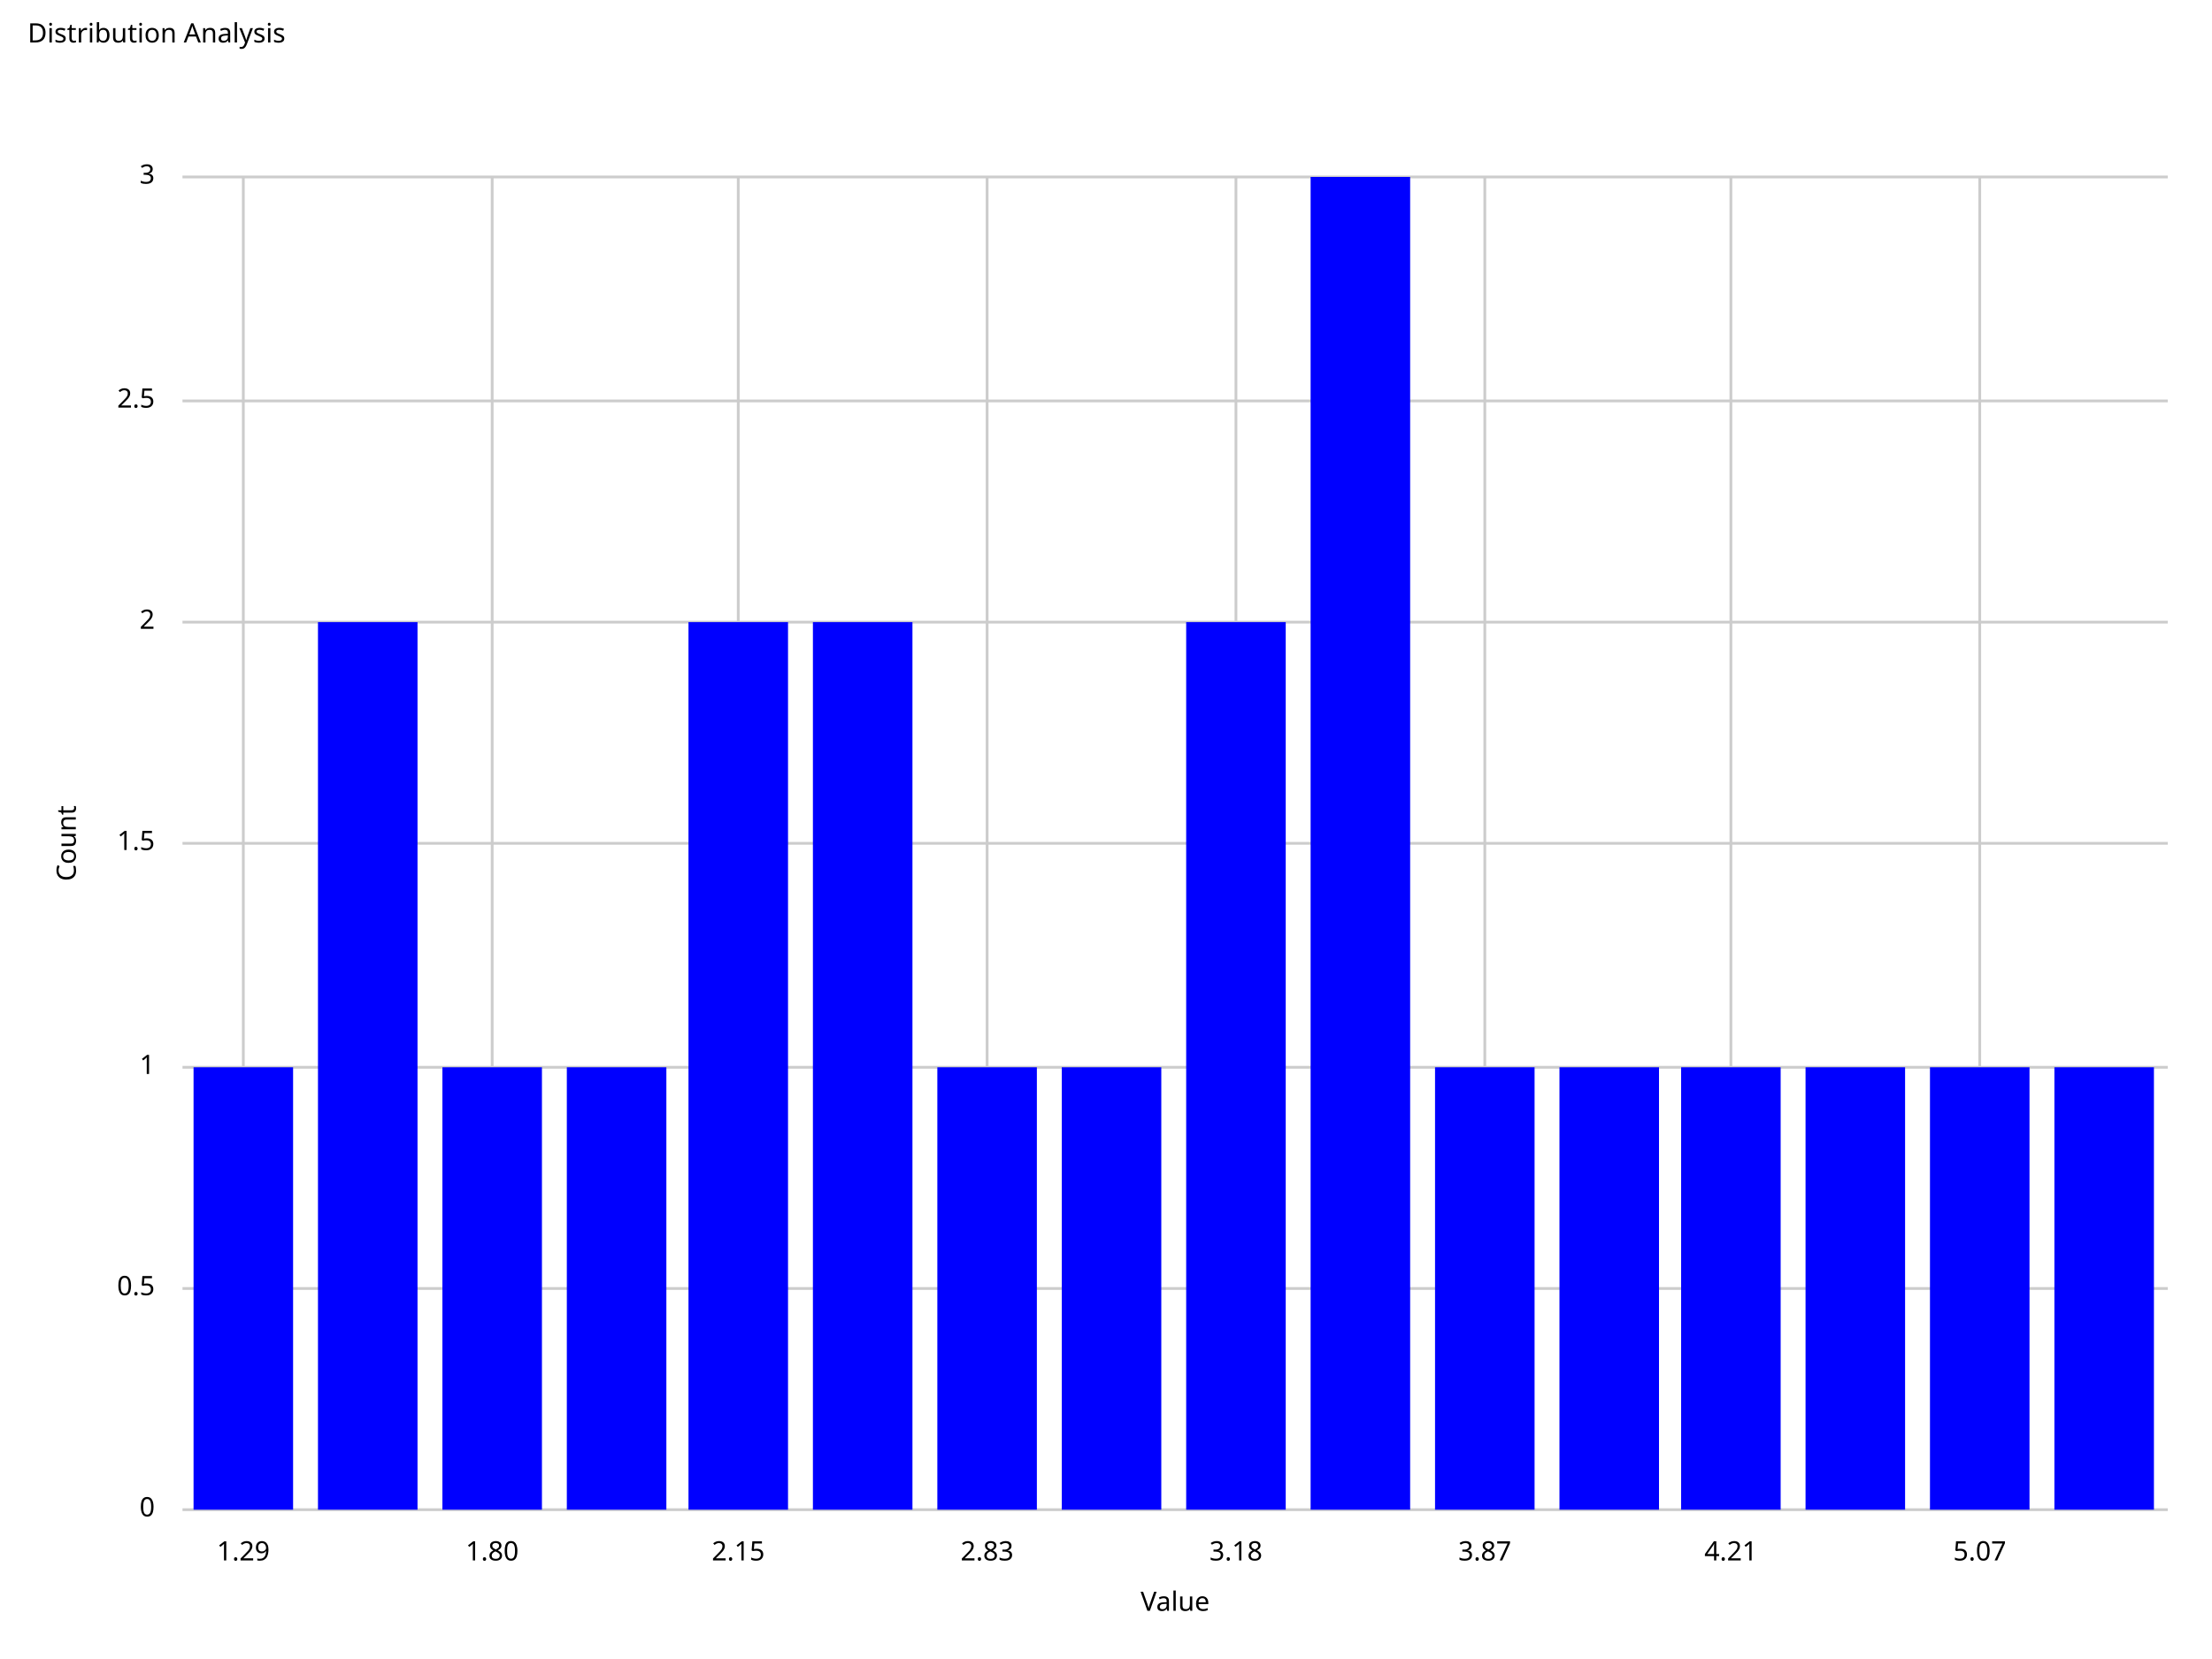
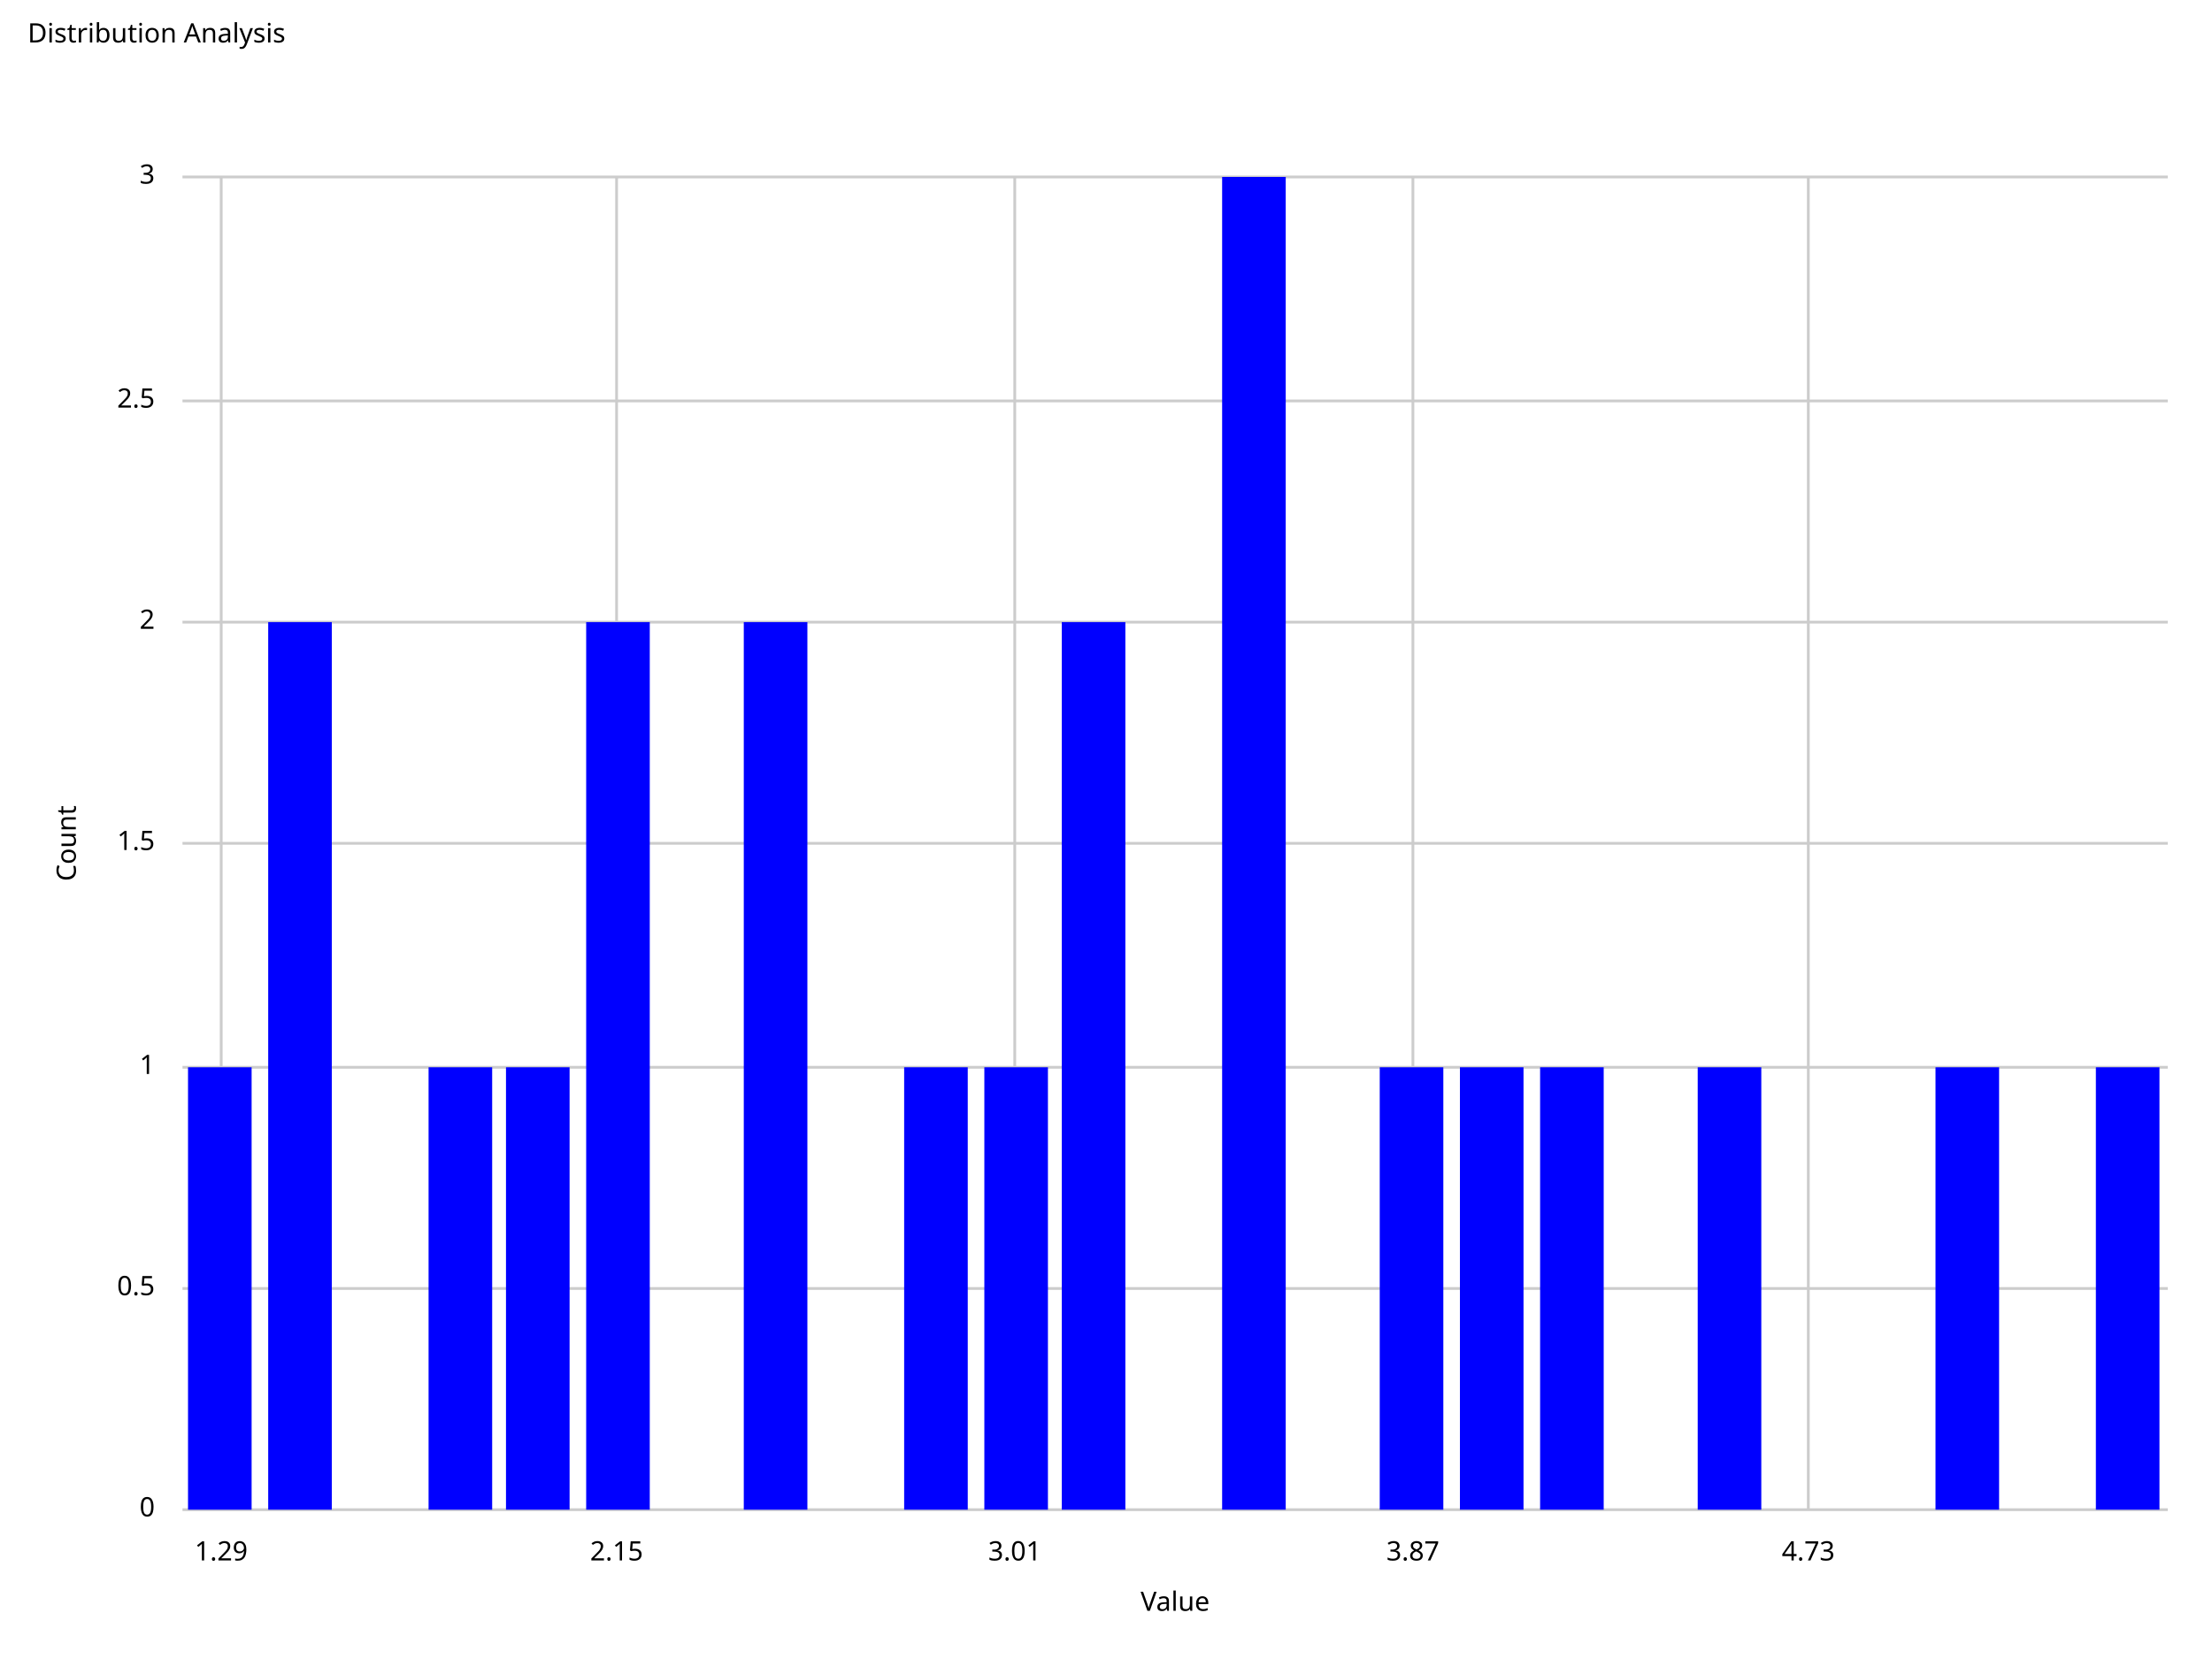
<svg xmlns="http://www.w3.org/2000/svg" width="800" height="600" viewBox="0 0 800 600">
  <rect x="0" y="0" width="800" height="600" opacity="1" fill="#FFFFFF" stroke="none" />
  <text x="10" y="8" dy="0.76em" text-anchor="start" font-family="sans-serif" font-size="9.677" opacity="1" fill="#000000">
Distribution Analysis
</text>
  <text x="400" y="47" dy="0.76em" text-anchor="middle" font-family="sans-serif" font-size="12.097" opacity="1" fill="#000000">

</text>
  <text x="425" y="585" dy="-0.5ex" text-anchor="middle" font-family="sans-serif" font-size="9.677" opacity="1" fill="#000000">
Value
</text>
-   <line opacity="1" stroke="#CCCCCC" stroke-width="1" x1="88" y1="546" x2="88" y2="64" />
-   <line opacity="1" stroke="#CCCCCC" stroke-width="1" x1="178" y1="546" x2="178" y2="64" />
-   <line opacity="1" stroke="#CCCCCC" stroke-width="1" x1="267" y1="546" x2="267" y2="64" />
-   <line opacity="1" stroke="#CCCCCC" stroke-width="1" x1="357" y1="546" x2="357" y2="64" />
-   <line opacity="1" stroke="#CCCCCC" stroke-width="1" x1="447" y1="546" x2="447" y2="64" />
-   <line opacity="1" stroke="#CCCCCC" stroke-width="1" x1="537" y1="546" x2="537" y2="64" />
-   <line opacity="1" stroke="#CCCCCC" stroke-width="1" x1="626" y1="546" x2="626" y2="64" />
-   <line opacity="1" stroke="#CCCCCC" stroke-width="1" x1="716" y1="546" x2="716" y2="64" />
+   <line opacity="1" stroke="#CCCCCC" stroke-width="1" x1="80" y1="546" x2="80" y2="64" />
+   <line opacity="1" stroke="#CCCCCC" stroke-width="1" x1="223" y1="546" x2="223" y2="64" />
+   <line opacity="1" stroke="#CCCCCC" stroke-width="1" x1="367" y1="546" x2="367" y2="64" />
+   <line opacity="1" stroke="#CCCCCC" stroke-width="1" x1="511" y1="546" x2="511" y2="64" />
+   <line opacity="1" stroke="#CCCCCC" stroke-width="1" x1="654" y1="546" x2="654" y2="64" />
  <line opacity="1" stroke="#CCCCCC" stroke-width="1" x1="66" y1="546" x2="784" y2="546" />
  <line opacity="1" stroke="#CCCCCC" stroke-width="1" x1="66" y1="466" x2="784" y2="466" />
  <line opacity="1" stroke="#CCCCCC" stroke-width="1" x1="66" y1="386" x2="784" y2="386" />
  <line opacity="1" stroke="#CCCCCC" stroke-width="1" x1="66" y1="305" x2="784" y2="305" />
  <line opacity="1" stroke="#CCCCCC" stroke-width="1" x1="66" y1="225" x2="784" y2="225" />
  <line opacity="1" stroke="#CCCCCC" stroke-width="1" x1="66" y1="145" x2="784" y2="145" />
  <line opacity="1" stroke="#CCCCCC" stroke-width="1" x1="66" y1="64" x2="784" y2="64" />
  <polyline fill="none" opacity="1" stroke="#FFFFFF" stroke-width="0" points="65,64 65,546 " />
  <text x="56" y="546" dy="0.5ex" text-anchor="end" font-family="sans-serif" font-size="9.677" opacity="1" fill="#000000">
0
</text>
  <polyline fill="none" opacity="1" stroke="#FFFFFF" stroke-width="0" points="60,546 65,546 " />
  <text x="56" y="466" dy="0.5ex" text-anchor="end" font-family="sans-serif" font-size="9.677" opacity="1" fill="#000000">
0.5
</text>
  <polyline fill="none" opacity="1" stroke="#FFFFFF" stroke-width="0" points="60,466 65,466 " />
  <text x="56" y="386" dy="0.5ex" text-anchor="end" font-family="sans-serif" font-size="9.677" opacity="1" fill="#000000">
1
</text>
  <polyline fill="none" opacity="1" stroke="#FFFFFF" stroke-width="0" points="60,386 65,386 " />
  <text x="56" y="305" dy="0.5ex" text-anchor="end" font-family="sans-serif" font-size="9.677" opacity="1" fill="#000000">
1.5
</text>
  <polyline fill="none" opacity="1" stroke="#FFFFFF" stroke-width="0" points="60,305 65,305 " />
  <text x="56" y="225" dy="0.5ex" text-anchor="end" font-family="sans-serif" font-size="9.677" opacity="1" fill="#000000">
2
</text>
  <polyline fill="none" opacity="1" stroke="#FFFFFF" stroke-width="0" points="60,225 65,225 " />
  <text x="56" y="145" dy="0.5ex" text-anchor="end" font-family="sans-serif" font-size="9.677" opacity="1" fill="#000000">
2.5
</text>
  <polyline fill="none" opacity="1" stroke="#FFFFFF" stroke-width="0" points="60,145 65,145 " />
  <text x="56" y="64" dy="0.5ex" text-anchor="end" font-family="sans-serif" font-size="9.677" opacity="1" fill="#000000">
3
</text>
  <polyline fill="none" opacity="1" stroke="#FFFFFF" stroke-width="0" points="60,64 65,64 " />
  <polyline fill="none" opacity="1" stroke="#FFFFFF" stroke-width="0" points="66,547 784,547 " />
-   <text x="88" y="557" dy="0.76em" text-anchor="middle" font-family="sans-serif" font-size="9.677" opacity="1" fill="#000000">
+   <text x="80" y="557" dy="0.76em" text-anchor="middle" font-family="sans-serif" font-size="9.677" opacity="1" fill="#000000">
1.29
</text>
-   <polyline fill="none" opacity="1" stroke="#FFFFFF" stroke-width="0" points="88,547 88,552 " />
-   <text x="178" y="557" dy="0.76em" text-anchor="middle" font-family="sans-serif" font-size="9.677" opacity="1" fill="#000000">
- 1.80
- </text>
-   <polyline fill="none" opacity="1" stroke="#FFFFFF" stroke-width="0" points="178,547 178,552 " />
-   <text x="267" y="557" dy="0.76em" text-anchor="middle" font-family="sans-serif" font-size="9.677" opacity="1" fill="#000000">
+   <polyline fill="none" opacity="1" stroke="#FFFFFF" stroke-width="0" points="80,547 80,552 " />
+   <text x="223" y="557" dy="0.76em" text-anchor="middle" font-family="sans-serif" font-size="9.677" opacity="1" fill="#000000">
2.15
</text>
-   <polyline fill="none" opacity="1" stroke="#FFFFFF" stroke-width="0" points="267,547 267,552 " />
-   <text x="357" y="557" dy="0.76em" text-anchor="middle" font-family="sans-serif" font-size="9.677" opacity="1" fill="#000000">
- 2.83
+   <polyline fill="none" opacity="1" stroke="#FFFFFF" stroke-width="0" points="223,547 223,552 " />
+   <text x="367" y="557" dy="0.76em" text-anchor="middle" font-family="sans-serif" font-size="9.677" opacity="1" fill="#000000">
+ 3.01
</text>
-   <polyline fill="none" opacity="1" stroke="#FFFFFF" stroke-width="0" points="357,547 357,552 " />
-   <text x="447" y="557" dy="0.76em" text-anchor="middle" font-family="sans-serif" font-size="9.677" opacity="1" fill="#000000">
- 3.18
- </text>
-   <polyline fill="none" opacity="1" stroke="#FFFFFF" stroke-width="0" points="447,547 447,552 " />
-   <text x="537" y="557" dy="0.76em" text-anchor="middle" font-family="sans-serif" font-size="9.677" opacity="1" fill="#000000">
+   <polyline fill="none" opacity="1" stroke="#FFFFFF" stroke-width="0" points="367,547 367,552 " />
+   <text x="511" y="557" dy="0.76em" text-anchor="middle" font-family="sans-serif" font-size="9.677" opacity="1" fill="#000000">
3.87
</text>
-   <polyline fill="none" opacity="1" stroke="#FFFFFF" stroke-width="0" points="537,547 537,552 " />
-   <text x="626" y="557" dy="0.76em" text-anchor="middle" font-family="sans-serif" font-size="9.677" opacity="1" fill="#000000">
- 4.21
+   <polyline fill="none" opacity="1" stroke="#FFFFFF" stroke-width="0" points="511,547 511,552 " />
+   <text x="654" y="557" dy="0.76em" text-anchor="middle" font-family="sans-serif" font-size="9.677" opacity="1" fill="#000000">
+ 4.73
</text>
-   <polyline fill="none" opacity="1" stroke="#FFFFFF" stroke-width="0" points="626,547 626,552 " />
-   <text x="716" y="557" dy="0.76em" text-anchor="middle" font-family="sans-serif" font-size="9.677" opacity="1" fill="#000000">
- 5.07
- </text>
-   <polyline fill="none" opacity="1" stroke="#FFFFFF" stroke-width="0" points="716,547 716,552 " />
+   <polyline fill="none" opacity="1" stroke="#FFFFFF" stroke-width="0" points="654,547 654,552 " />
  <text x="25" y="305" dy="0.5ex" text-anchor="middle" font-family="sans-serif" font-size="9.677" opacity="1" fill="#000000" transform="rotate(270, 25, 305)">
Count
</text>
-   <rect x="70" y="386" width="36" height="160" opacity="1" fill="#0000FF" stroke="none" />
-   <rect x="115" y="225" width="36" height="321" opacity="1" fill="#0000FF" stroke="none" />
-   <rect x="160" y="386" width="36" height="160" opacity="1" fill="#0000FF" stroke="none" />
-   <rect x="205" y="386" width="36" height="160" opacity="1" fill="#0000FF" stroke="none" />
-   <rect x="249" y="225" width="36" height="321" opacity="1" fill="#0000FF" stroke="none" />
-   <rect x="294" y="225" width="36" height="321" opacity="1" fill="#0000FF" stroke="none" />
-   <rect x="339" y="386" width="36" height="160" opacity="1" fill="#0000FF" stroke="none" />
-   <rect x="384" y="386" width="36" height="160" opacity="1" fill="#0000FF" stroke="none" />
-   <rect x="429" y="225" width="36" height="321" opacity="1" fill="#0000FF" stroke="none" />
-   <rect x="474" y="64" width="36" height="482" opacity="1" fill="#0000FF" stroke="none" />
-   <rect x="519" y="386" width="36" height="160" opacity="1" fill="#0000FF" stroke="none" />
-   <rect x="564" y="386" width="36" height="160" opacity="1" fill="#0000FF" stroke="none" />
-   <rect x="608" y="386" width="36" height="160" opacity="1" fill="#0000FF" stroke="none" />
-   <rect x="653" y="386" width="36" height="160" opacity="1" fill="#0000FF" stroke="none" />
-   <rect x="698" y="386" width="36" height="160" opacity="1" fill="#0000FF" stroke="none" />
-   <rect x="743" y="386" width="36" height="160" opacity="1" fill="#0000FF" stroke="none" />
+   <rect x="68" y="386" width="23" height="160" opacity="1" fill="#0000FF" stroke="none" />
+   <rect x="97" y="225" width="23" height="321" opacity="1" fill="#0000FF" stroke="none" />
+   <rect x="126" y="546" width="23" height="0" opacity="1" fill="#0000FF" stroke="none" />
+   <rect x="155" y="386" width="23" height="160" opacity="1" fill="#0000FF" stroke="none" />
+   <rect x="183" y="386" width="23" height="160" opacity="1" fill="#0000FF" stroke="none" />
+   <rect x="212" y="225" width="23" height="321" opacity="1" fill="#0000FF" stroke="none" />
+   <rect x="241" y="546" width="23" height="0" opacity="1" fill="#0000FF" stroke="none" />
+   <rect x="269" y="225" width="23" height="321" opacity="1" fill="#0000FF" stroke="none" />
+   <rect x="298" y="546" width="23" height="0" opacity="1" fill="#0000FF" stroke="none" />
+   <rect x="327" y="386" width="23" height="160" opacity="1" fill="#0000FF" stroke="none" />
+   <rect x="356" y="386" width="23" height="160" opacity="1" fill="#0000FF" stroke="none" />
+   <rect x="384" y="225" width="23" height="321" opacity="1" fill="#0000FF" stroke="none" />
+   <rect x="413" y="546" width="23" height="0" opacity="1" fill="#0000FF" stroke="none" />
+   <rect x="442" y="64" width="23" height="482" opacity="1" fill="#0000FF" stroke="none" />
+   <rect x="470" y="546" width="23" height="0" opacity="1" fill="#0000FF" stroke="none" />
+   <rect x="499" y="386" width="23" height="160" opacity="1" fill="#0000FF" stroke="none" />
+   <rect x="528" y="386" width="23" height="160" opacity="1" fill="#0000FF" stroke="none" />
+   <rect x="557" y="386" width="23" height="160" opacity="1" fill="#0000FF" stroke="none" />
+   <rect x="585" y="546" width="23" height="0" opacity="1" fill="#0000FF" stroke="none" />
+   <rect x="614" y="386" width="23" height="160" opacity="1" fill="#0000FF" stroke="none" />
+   <rect x="643" y="546" width="23" height="0" opacity="1" fill="#0000FF" stroke="none" />
+   <rect x="671" y="546" width="23" height="0" opacity="1" fill="#0000FF" stroke="none" />
+   <rect x="700" y="386" width="23" height="160" opacity="1" fill="#0000FF" stroke="none" />
+   <rect x="729" y="546" width="23" height="0" opacity="1" fill="#0000FF" stroke="none" />
+   <rect x="758" y="386" width="23" height="160" opacity="1" fill="#0000FF" stroke="none" />
</svg>
